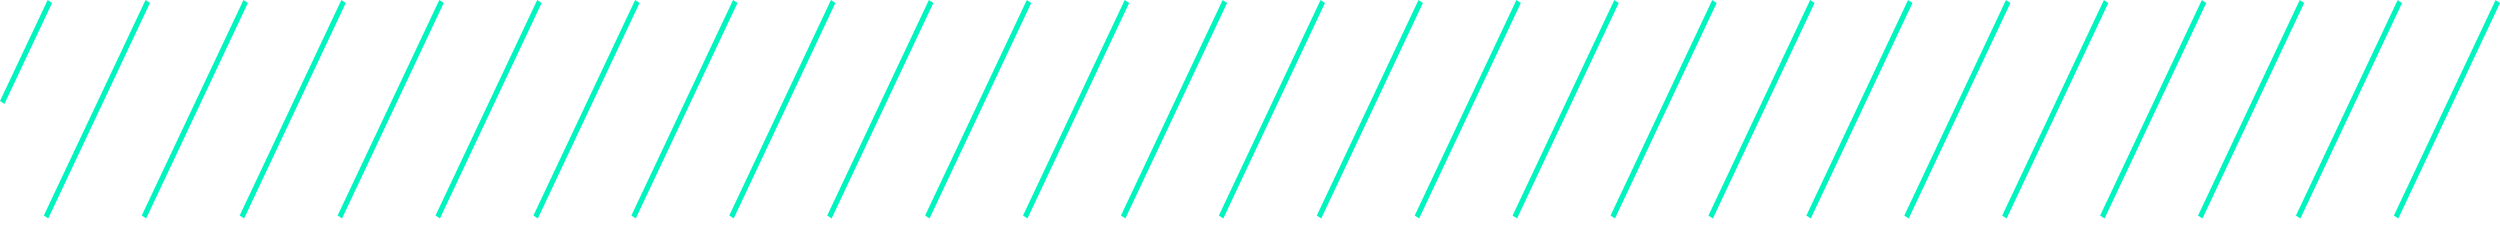
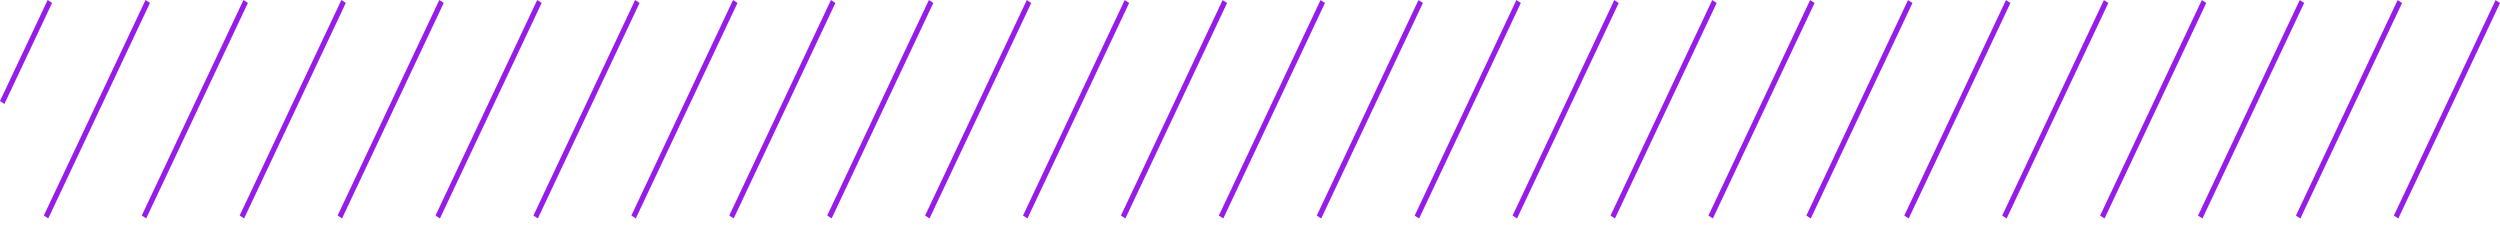
<svg xmlns="http://www.w3.org/2000/svg" width="379" height="34" viewBox="0 0 379 34" fill="none">
-   <path d="M7.224 0.005L0 15.312L0.67 15.756L7.894 0.449L7.224 0.005Z" fill="#00F4BF" />
-   <path d="M22.065 -7.83272e-06L6.646 32.67L7.316 33.114L22.735 0.444L22.065 -7.83272e-06Z" fill="#00F4BF" />
-   <path d="M36.911 0L21.493 32.67L22.163 33.114L37.581 0.444L36.911 0Z" fill="#00F4BF" />
-   <path d="M51.754 0L36.336 32.67L37.006 33.114L52.424 0.445L51.754 0Z" fill="#00F4BF" />
-   <path d="M66.601 0.001L51.183 32.671L51.853 33.115L67.271 0.445L66.601 0.001Z" fill="#00F4BF" />
-   <path d="M81.444 0.001L66.025 32.671L66.695 33.115L82.114 0.445L81.444 0.001Z" fill="#00F4BF" />
-   <path d="M96.287 0.001L80.868 32.671L81.538 33.115L96.957 0.446L96.287 0.001Z" fill="#00F4BF" />
-   <path d="M111.133 0.002L95.715 32.672L96.385 33.116L111.803 0.446L111.133 0.002Z" fill="#00F4BF" />
-   <path d="M125.976 0.002L110.558 32.672L111.228 33.116L126.646 0.446L125.976 0.002Z" fill="#00F4BF" />
-   <path d="M140.823 0.002L125.405 32.672L126.075 33.116L141.493 0.447L140.823 0.002Z" fill="#00F4BF" />
-   <path d="M155.664 0.007L140.246 32.676L140.916 33.121L156.334 0.451L155.664 0.007Z" fill="#00F4BF" />
-   <path d="M170.507 0.007L155.089 32.677L155.759 33.121L171.177 0.451L170.507 0.007Z" fill="#00F4BF" />
-   <path d="M185.353 0.007L169.935 32.677L170.605 33.121L186.023 0.451L185.353 0.007Z" fill="#00F4BF" />
-   <path d="M200.196 0.008L184.778 32.678L185.448 33.122L200.866 0.452L200.196 0.008Z" fill="#00F4BF" />
-   <path d="M215.043 0.008L199.625 32.678L200.295 33.122L215.713 0.452L215.043 0.008Z" fill="#00F4BF" />
-   <path d="M229.886 0.008L214.468 32.678L215.138 33.122L230.556 0.452L229.886 0.008Z" fill="#00F4BF" />
-   <path d="M244.729 0.009L229.31 32.678L229.98 33.123L245.399 0.453L244.729 0.009Z" fill="#00F4BF" />
-   <path d="M259.576 0.009L244.157 32.679L244.827 33.123L260.246 0.453L259.576 0.009Z" fill="#00F4BF" />
-   <path d="M274.418 0.009L259 32.679L259.67 33.123L275.088 0.453L274.418 0.009Z" fill="#00F4BF" />
-   <path d="M289.261 0.01L273.843 32.679L274.513 33.124L289.931 0.454L289.261 0.01Z" fill="#00F4BF" />
-   <path d="M304.108 0.01L288.69 32.68L289.36 33.124L304.778 0.454L304.108 0.01Z" fill="#00F4BF" />
-   <path d="M318.951 0.01L303.533 32.68L304.203 33.124L319.621 0.454L318.951 0.01Z" fill="#00F4BF" />
-   <path d="M333.797 0.011L318.379 32.68L319.049 33.124L334.467 0.455L333.797 0.011Z" fill="#00F4BF" />
-   <path d="M348.64 0.011L333.222 32.681L333.892 33.125L349.31 0.455L348.64 0.011Z" fill="#00F4BF" />
-   <path d="M363.483 0.011L348.065 32.681L348.735 33.125L364.153 0.455L363.483 0.011Z" fill="#00F4BF" />
-   <path d="M378.33 0.011L362.912 32.681L363.582 33.125L379 0.456L378.33 0.011Z" fill="#00F4BF" />
+   <path d="M7.224 0.005L0 15.312L0.67 15.756L7.894 0.449L7.224 0.005Z" fill="#971ce9" />
+   <path d="M22.065 -7.83272e-06L6.646 32.67L7.316 33.114L22.735 0.444L22.065 -7.83272e-06Z" fill="#971ce9" />
+   <path d="M36.911 0L21.493 32.67L22.163 33.114L37.581 0.444L36.911 0Z" fill="#971ce9" />
+   <path d="M51.754 0L36.336 32.67L37.006 33.114L52.424 0.445L51.754 0Z" fill="#971ce9" />
+   <path d="M66.601 0.001L51.183 32.671L51.853 33.115L67.271 0.445L66.601 0.001Z" fill="#971ce9" />
+   <path d="M81.444 0.001L66.025 32.671L66.695 33.115L82.114 0.445L81.444 0.001Z" fill="#971ce9" />
+   <path d="M96.287 0.001L80.868 32.671L81.538 33.115L96.957 0.446L96.287 0.001Z" fill="#971ce9" />
+   <path d="M111.133 0.002L95.715 32.672L96.385 33.116L111.803 0.446L111.133 0.002Z" fill="#971ce9" />
+   <path d="M125.976 0.002L110.558 32.672L111.228 33.116L126.646 0.446L125.976 0.002Z" fill="#971ce9" />
+   <path d="M140.823 0.002L125.405 32.672L126.075 33.116L141.493 0.447L140.823 0.002Z" fill="#971ce9" />
+   <path d="M155.664 0.007L140.246 32.676L140.916 33.121L156.334 0.451L155.664 0.007Z" fill="#971ce9" />
+   <path d="M170.507 0.007L155.089 32.677L155.759 33.121L171.177 0.451L170.507 0.007Z" fill="#971ce9" />
+   <path d="M185.353 0.007L169.935 32.677L170.605 33.121L186.023 0.451L185.353 0.007Z" fill="#971ce9" />
+   <path d="M200.196 0.008L184.778 32.678L185.448 33.122L200.866 0.452L200.196 0.008Z" fill="#971ce9" />
+   <path d="M215.043 0.008L199.625 32.678L200.295 33.122L215.713 0.452L215.043 0.008Z" fill="#971ce9" />
+   <path d="M229.886 0.008L214.468 32.678L215.138 33.122L230.556 0.452L229.886 0.008Z" fill="#971ce9" />
+   <path d="M244.729 0.009L229.31 32.678L229.98 33.123L245.399 0.453L244.729 0.009Z" fill="#971ce9" />
+   <path d="M259.576 0.009L244.157 32.679L244.827 33.123L260.246 0.453L259.576 0.009Z" fill="#971ce9" />
+   <path d="M274.418 0.009L259 32.679L259.67 33.123L275.088 0.453L274.418 0.009Z" fill="#971ce9" />
+   <path d="M289.261 0.01L273.843 32.679L274.513 33.124L289.931 0.454L289.261 0.01Z" fill="#971ce9" />
+   <path d="M304.108 0.01L288.69 32.68L289.36 33.124L304.778 0.454L304.108 0.01Z" fill="#971ce9" />
+   <path d="M318.951 0.01L303.533 32.68L304.203 33.124L319.621 0.454L318.951 0.01Z" fill="#971ce9" />
+   <path d="M333.797 0.011L318.379 32.68L319.049 33.124L334.467 0.455L333.797 0.011Z" fill="#971ce9" />
+   <path d="M348.64 0.011L333.222 32.681L333.892 33.125L349.31 0.455L348.64 0.011Z" fill="#971ce9" />
+   <path d="M363.483 0.011L348.065 32.681L348.735 33.125L364.153 0.455L363.483 0.011Z" fill="#971ce9" />
+   <path d="M378.33 0.011L362.912 32.681L363.582 33.125L379 0.456L378.33 0.011Z" fill="#971ce9" />
</svg>
